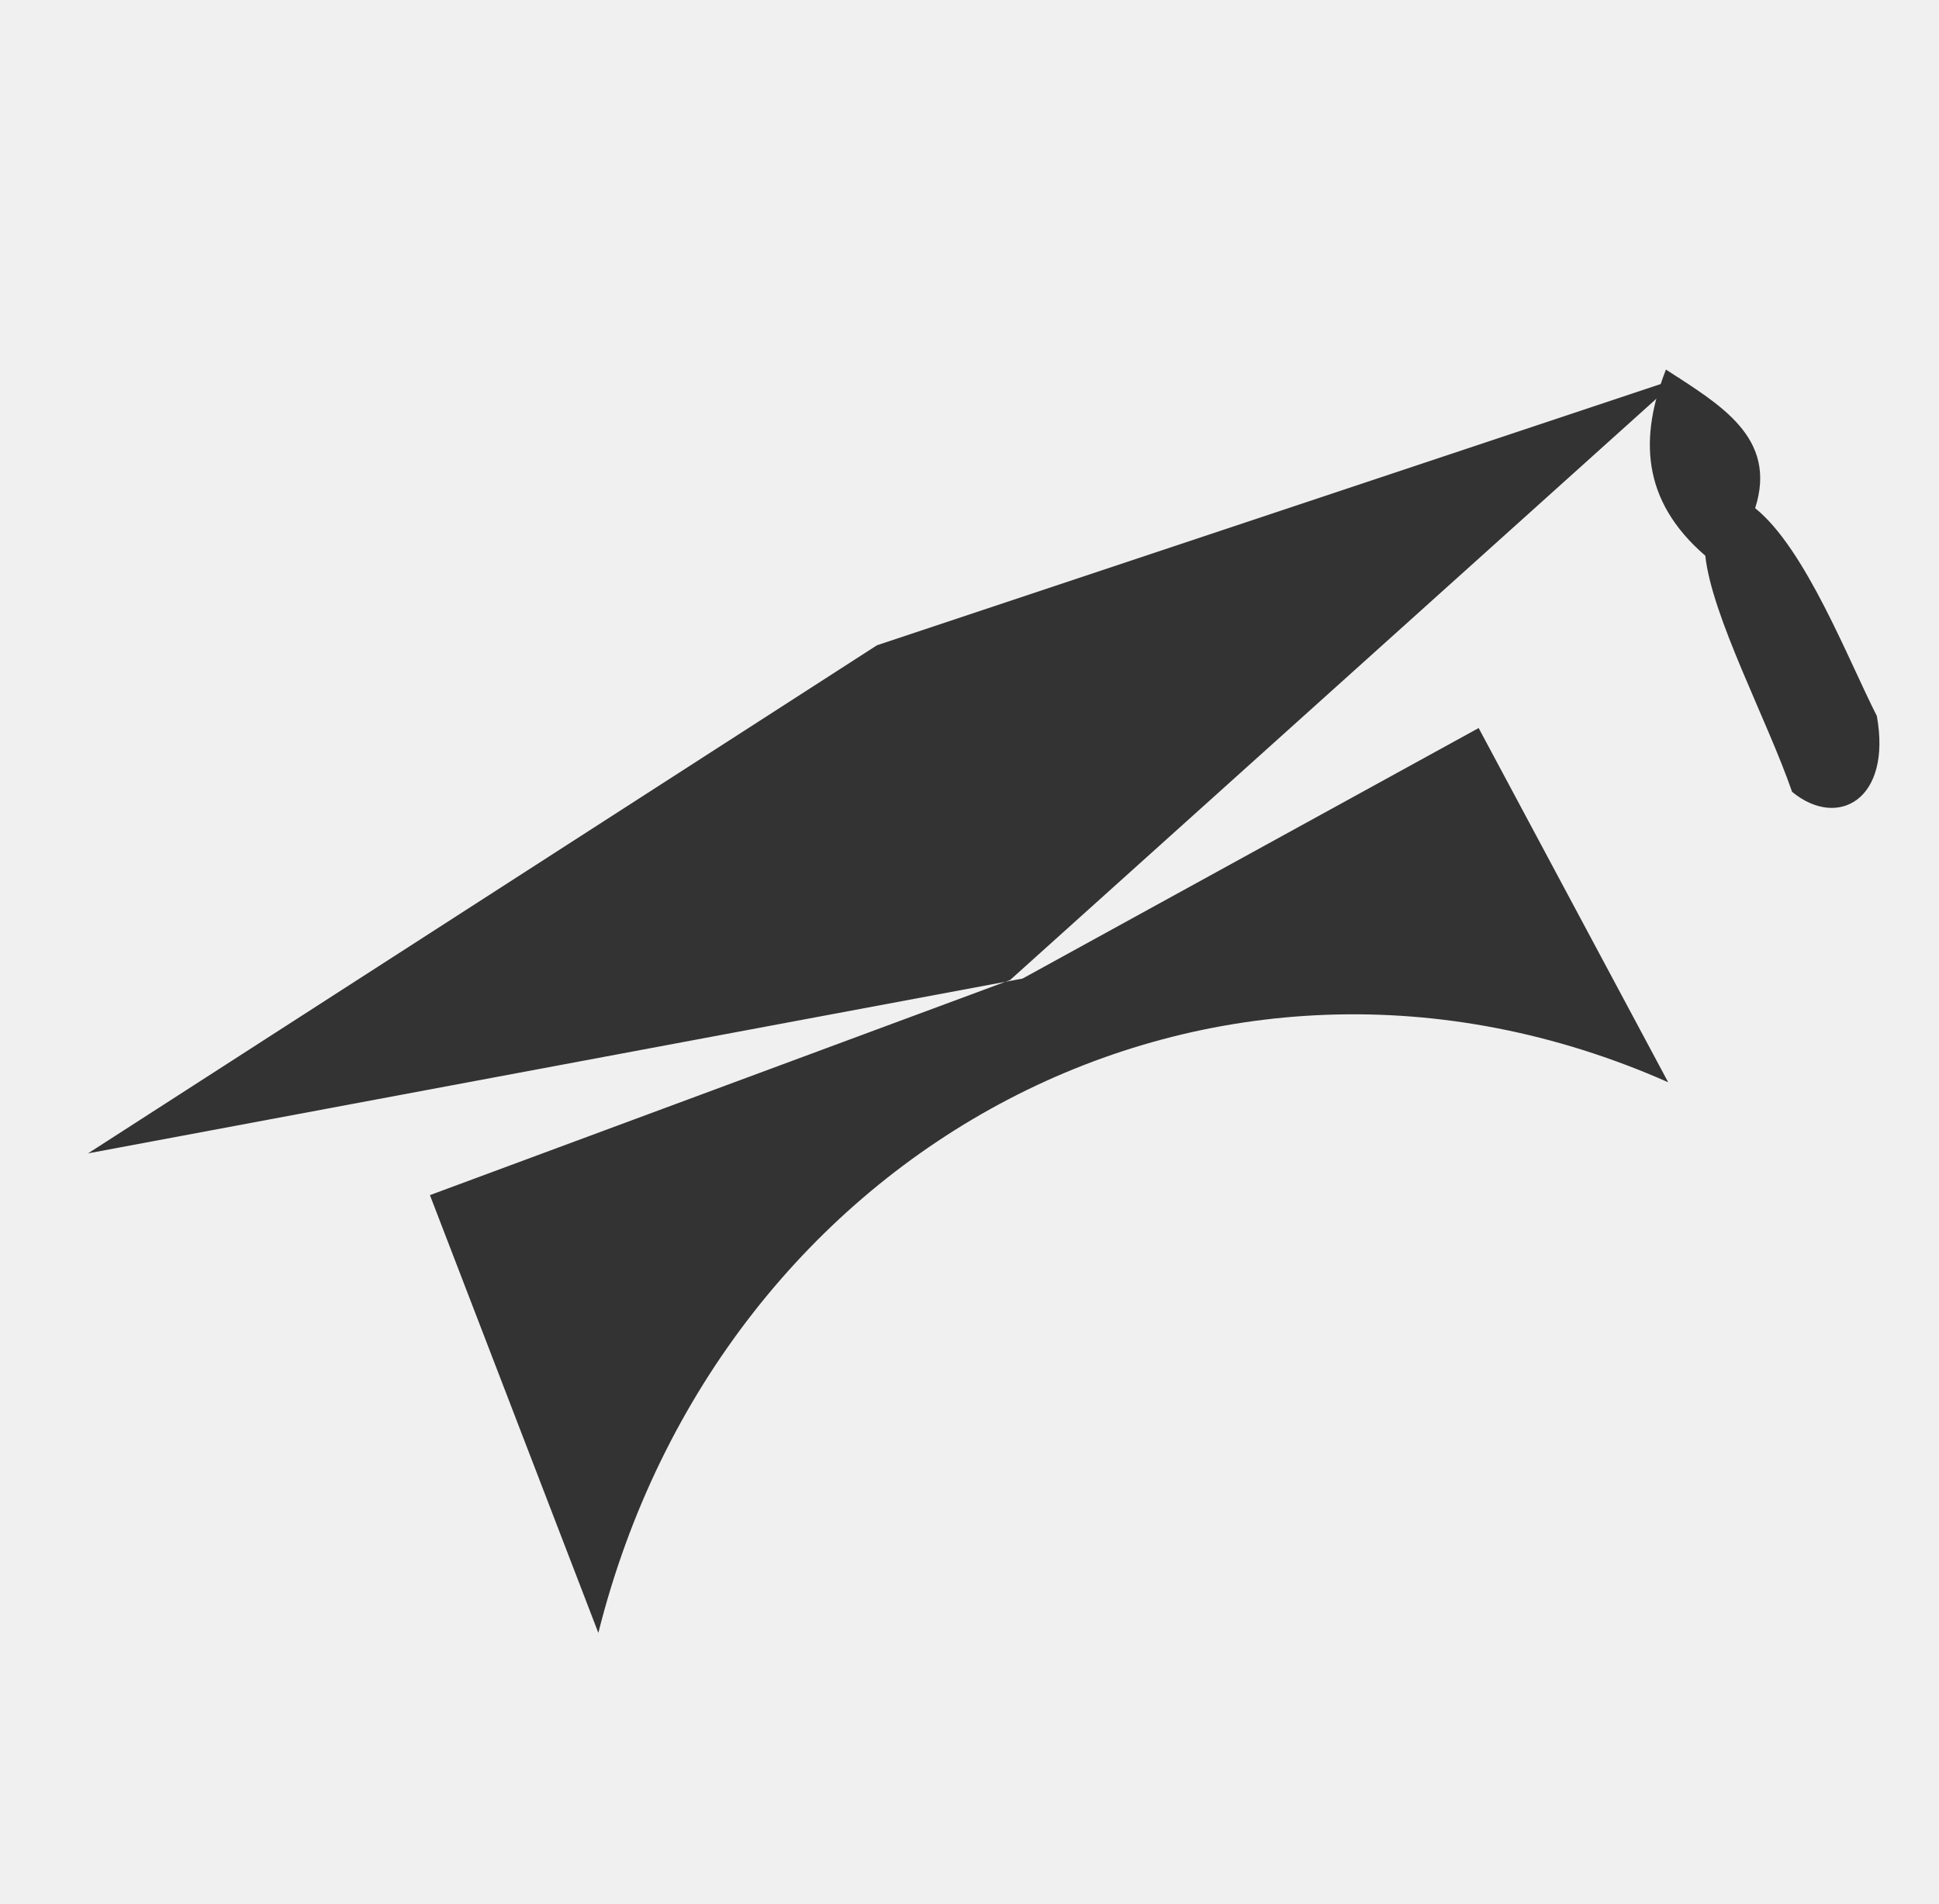
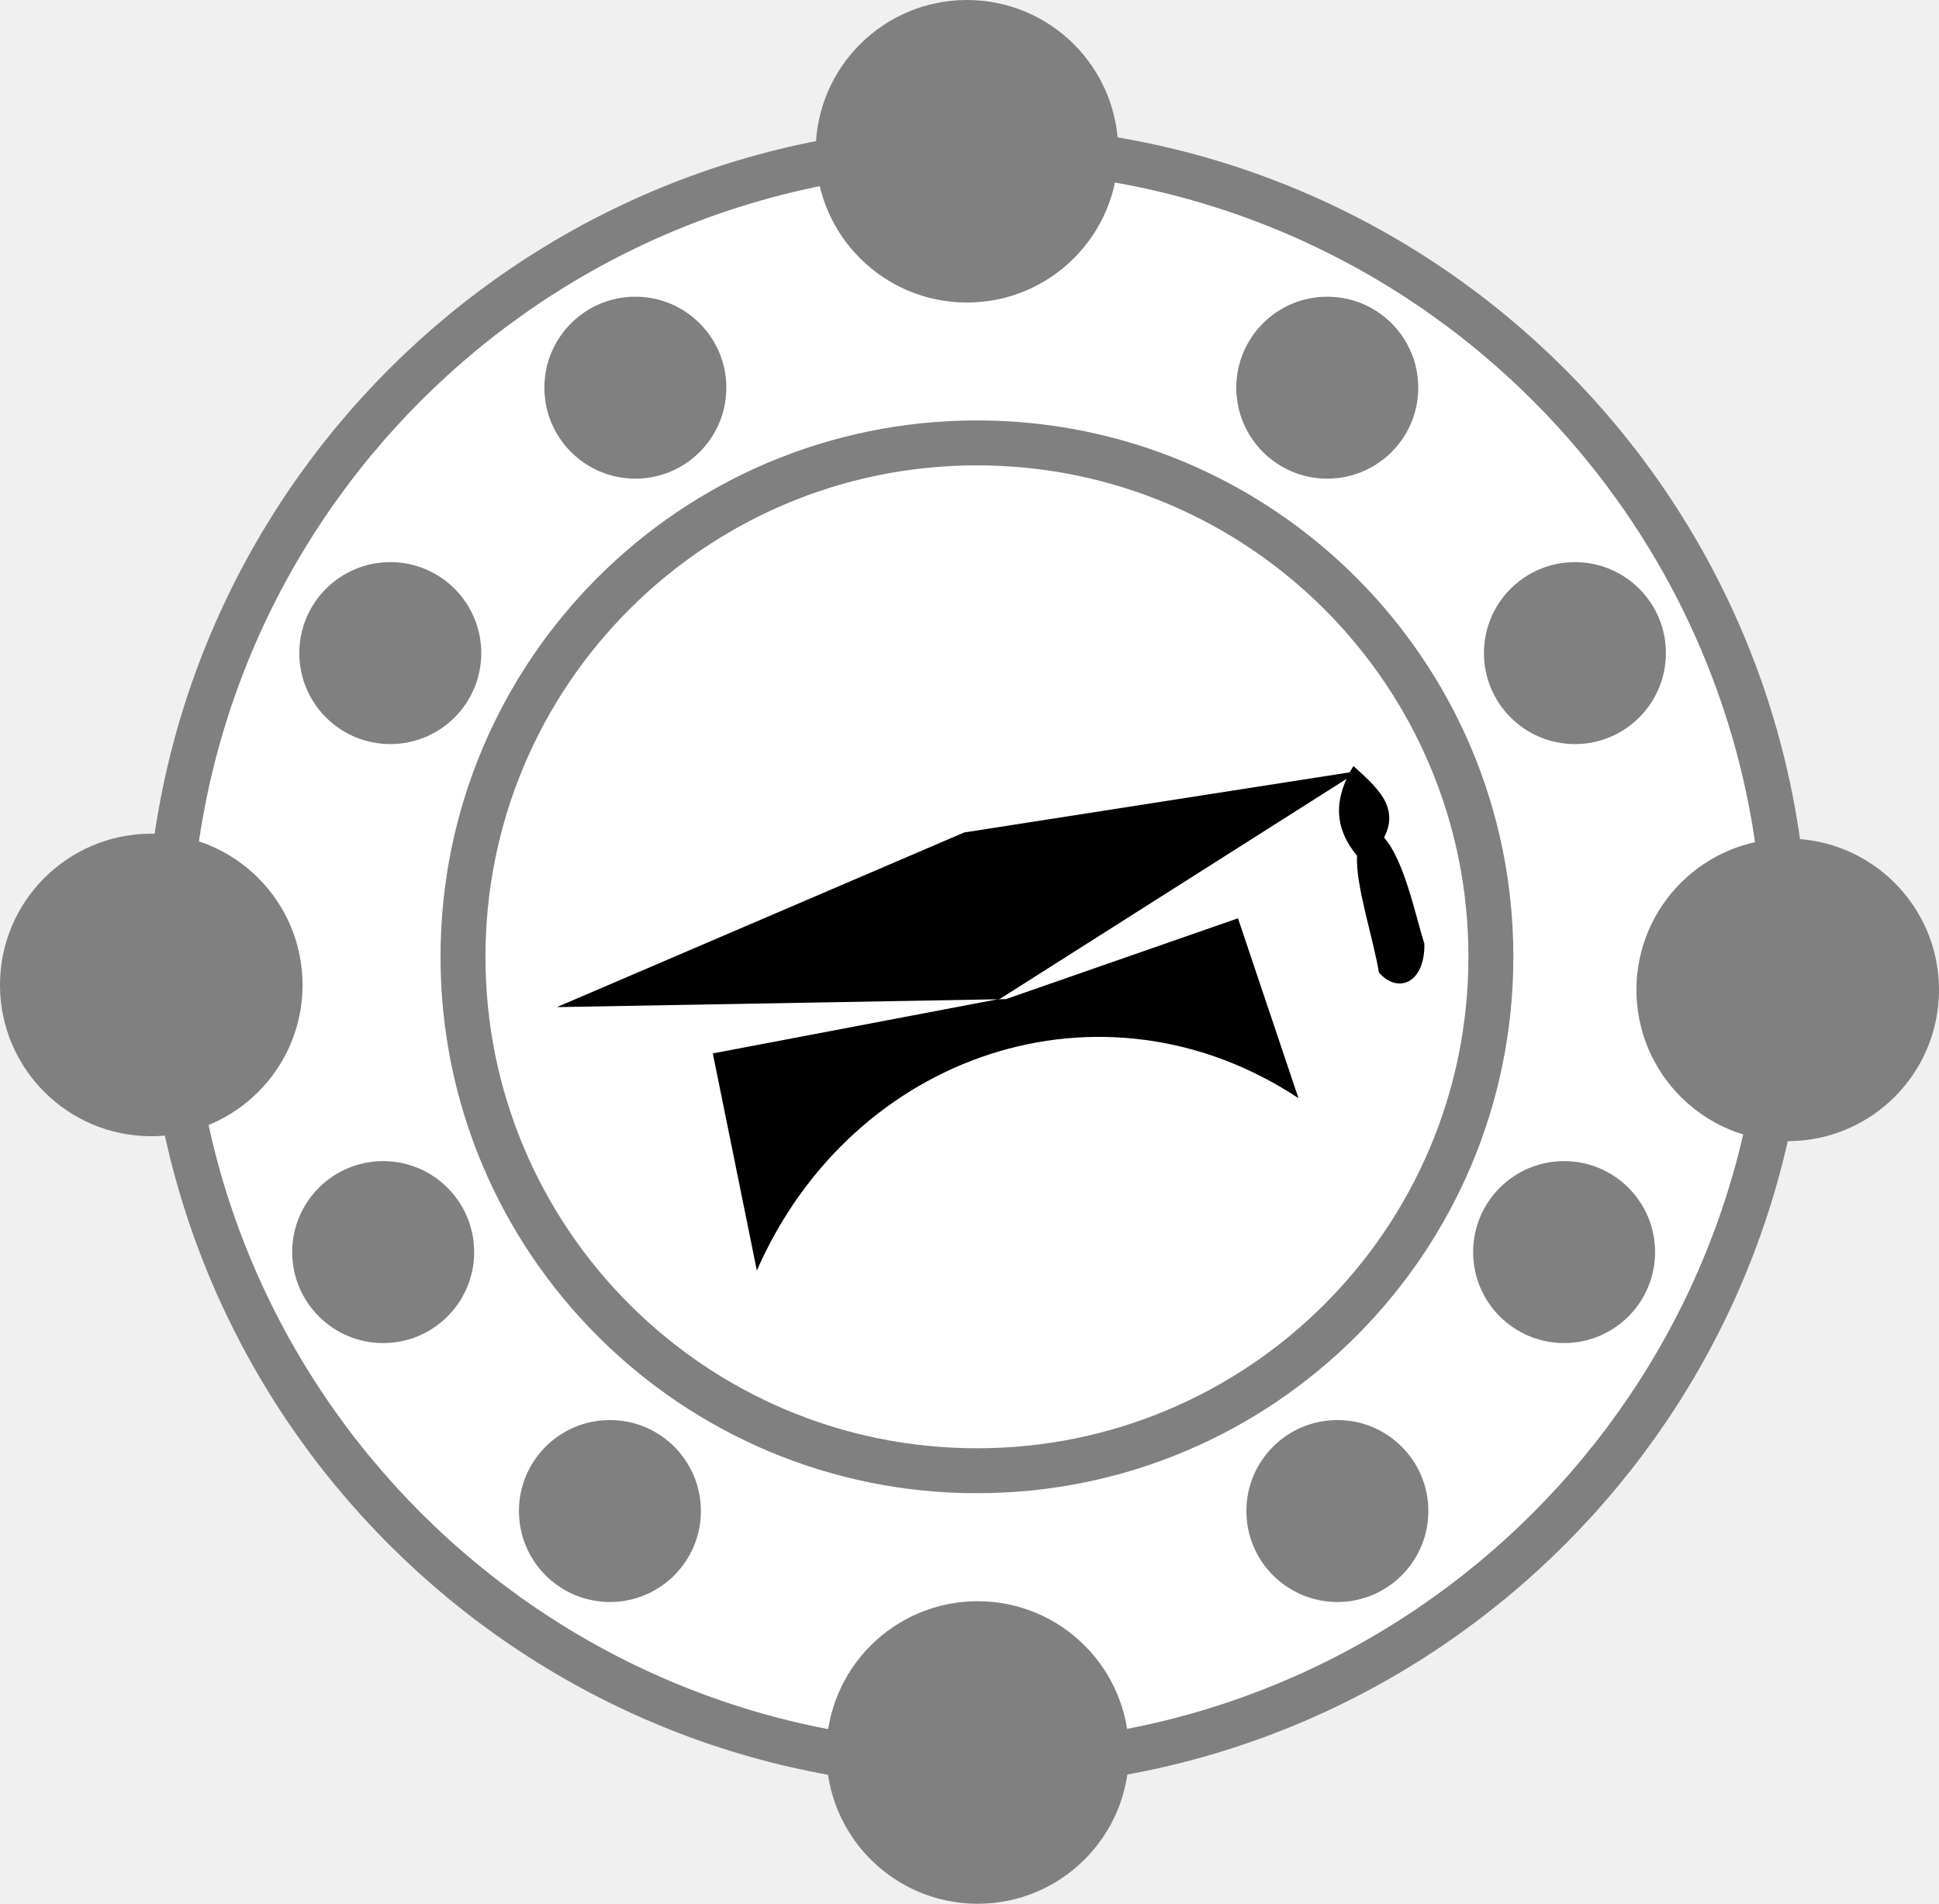
- <svg xmlns="http://www.w3.org/2000/svg" width="215.401" height="211.498" id="svg2" version="1.1">
+ <svg xmlns="http://www.w3.org/2000/svg" xmlns:xlink="http://www.w3.org/1999/xlink" width="215.401" height="211.498" id="svg2" version="1.1">
  <defs id="defs4">
-     </defs>
+     <linearGradient gradientTransform="matrix(10.16656,0,0,10.16656,-669.1313,16.80157)" y2="18.5" x2="36.5" y1="18.5" x1="25.5" gradientUnits="userSpaceOnUse" id="linearGradient10783" xlink:href="#linearGradient11550" />
+     <linearGradient id="linearGradient11550">
+       <stop id="stop11552" offset="0" style="stop-color: rgb(255, 255, 255); stop-opacity: 1;" />
+       <stop id="stop11554" offset="1" style="stop-color: rgb(255, 255, 255); stop-opacity: 0;" />
+     </linearGradient>
+   </defs>
  <g id="layer1" transform="translate(1786.088,-1312.841)">
-     <g transform="matrix(-8.677683,4.075667,4.075667,8.677683,-988.7523,-861.2753)" id="g4259" style="opacity:1;stop-opacity:1;fill:#333333">
-       <path id="path3746" d="m 159.519,189.475 c 3.776,-4.35 10.247,-4.009 13.933,0.505 l -0.39,-5.421 -7.144,0.602 -9.991,-3.019 9.738,-1.148 10.777,1.443 -10.662,2.77 -6.018,-0.381 z" style="fill:#333333;fill-opacity:1;fill-rule:evenodd;stroke:none" />
-       <path id="path4257" d="m 156.032,181.988 c -0.391,0.631 -0.841,1.263 -0.253,1.894 -0.33,0.672 -0.229,2.06 -0.253,2.778 0.254,0.954 0.969,0.999 1.263,0.379 -0.094,-0.876 -0.021,-2.228 -0.253,-2.904 0.404,-0.906 0.097,-1.576 -0.505,-2.147 z" style="fill:#333333;fill-opacity:1;fill-rule:evenodd;stroke:none" />
+     <g id="g31537" transform="translate(-1786.088,1312.841)">
+       <circle r="89.856" cy="106.297" cx="108.527" id="path4147" style="color:#000000;clip-rule:nonzero;display:inline;overflow:visible;visibility:visible;opacity:1;isolation:auto;mix-blend-mode:normal;color-interpolation:sRGB;color-interpolation-filters:linearRGB;solid-color:#000000;solid-opacity:1;fill:#ffffff;fill-opacity:1;fill-rule:nonzero;stroke:#808080;stroke-width:4.992;stroke-linecap:round;stroke-linejoin:round;stroke-miterlimit:4;stroke-dasharray:none;stroke-dashoffset:0;stroke-opacity:1;marker:none;color-rendering:auto;image-rendering:auto;shape-rendering:auto;text-rendering:auto;enable-background:accumulate" />
+       <circle style="color:#000000;clip-rule:nonzero;display:inline;overflow:visible;visibility:visible;opacity:1;isolation:auto;mix-blend-mode:normal;color-interpolation:sRGB;color-interpolation-filters:linearRGB;solid-color:#000000;solid-opacity:1;fill:#ffffff;fill-opacity:1;fill-rule:nonzero;stroke:#808080;stroke-width:4.992;stroke-linecap:round;stroke-linejoin:round;stroke-miterlimit:4;stroke-dasharray:none;stroke-dashoffset:0;stroke-opacity:1;marker:none;color-rendering:auto;image-rendering:auto;shape-rendering:auto;text-rendering:auto;enable-background:accumulate" id="circle4149" cx="108.527" cy="106.297" r="57.094" />
+       <path d="" id="path8421" style="fill:none;fill-opacity:1;stroke:url(#linearGradient10783);stroke-width:10.167;stroke-linecap:round;stroke-linejoin:miter;stroke-miterlimit:4;stroke-dasharray:none;stroke-dashoffset:1.96;stroke-opacity:1" />
+       <circle r="16.805" cy="109.969" cx="198.596" id="path30606" style="font-variation-settings:normal;opacity:1;vector-effect:none;fill:#808080;fill-opacity:1;stroke:none;stroke-width:0.737;stroke-linecap:butt;stroke-linejoin:miter;stroke-miterlimit:4;stroke-dasharray:none;stroke-dashoffset:0;stroke-opacity:1;paint-order:stroke fill markers;stop-color:#000000;stop-opacity:1" />
+       <circle style="font-variation-settings:normal;opacity:1;vector-effect:none;fill:#808080;fill-opacity:1;stroke:none;stroke-width:0.737;stroke-linecap:butt;stroke-linejoin:miter;stroke-miterlimit:4;stroke-dasharray:none;stroke-dashoffset:0;stroke-opacity:1;paint-order:stroke fill markers;stop-color:#000000;stop-opacity:1" id="circle30608" cx="16.805" cy="109.424" r="16.805" />
+       <circle r="16.805" cy="16.805" cx="107.418" id="circle30610" style="font-variation-settings:normal;opacity:1;vector-effect:none;fill:#808080;fill-opacity:1;stroke:none;stroke-width:0.737;stroke-linecap:butt;stroke-linejoin:miter;stroke-miterlimit:4;stroke-dasharray:none;stroke-dashoffset:0;stroke-opacity:1;paint-order:stroke fill markers;stop-color:#000000;stop-opacity:1" />
+       <circle style="font-variation-settings:normal;opacity:1;vector-effect:none;fill:#808080;fill-opacity:1;stroke:none;stroke-width:0.737;stroke-linecap:butt;stroke-linejoin:miter;stroke-miterlimit:4;stroke-dasharray:none;stroke-dashoffset:0;stroke-opacity:1;paint-order:stroke fill markers;stop-color:#000000;stop-opacity:1" id="circle30612" cx="108.607" cy="194.692" r="16.805" />
+       <circle style="font-variation-settings:normal;opacity:1;vector-effect:none;fill:#808080;fill-opacity:1;stroke:none;stroke-width:0.443;stroke-linecap:butt;stroke-linejoin:miter;stroke-miterlimit:4;stroke-dasharray:none;stroke-dashoffset:0;stroke-opacity:1;paint-order:stroke fill markers;stop-color:#000000;stop-opacity:1" id="circle30614" cx="174.956" cy="72.556" r="10.107" />
+       <circle r="10.107" cy="43.069" cx="147.445" id="circle30616" style="font-variation-settings:normal;opacity:1;vector-effect:none;fill:#808080;fill-opacity:1;stroke:none;stroke-width:0.443;stroke-linecap:butt;stroke-linejoin:miter;stroke-miterlimit:4;stroke-dasharray:none;stroke-dashoffset:0;stroke-opacity:1;paint-order:stroke fill markers;stop-color:#000000;stop-opacity:1" />
+       <circle r="10.107" cy="167.866" cx="148.567" id="circle30618" style="font-variation-settings:normal;opacity:1;vector-effect:none;fill:#808080;fill-opacity:1;stroke:none;stroke-width:0.443;stroke-linecap:butt;stroke-linejoin:miter;stroke-miterlimit:4;stroke-dasharray:none;stroke-dashoffset:0;stroke-opacity:1;paint-order:stroke fill markers;stop-color:#000000;stop-opacity:1" />
+       <circle style="font-variation-settings:normal;opacity:1;vector-effect:none;fill:#808080;fill-opacity:1;stroke:none;stroke-width:0.443;stroke-linecap:butt;stroke-linejoin:miter;stroke-miterlimit:4;stroke-dasharray:none;stroke-dashoffset:0;stroke-opacity:1;paint-order:stroke fill markers;stop-color:#000000;stop-opacity:1" id="circle30620" cx="173.755" cy="139.1" r="10.107" />
+       <circle style="font-variation-settings:normal;opacity:1;vector-effect:none;fill:#808080;fill-opacity:1;stroke:none;stroke-width:0.443;stroke-linecap:butt;stroke-linejoin:miter;stroke-miterlimit:4;stroke-dasharray:none;stroke-dashoffset:0;stroke-opacity:1;paint-order:stroke fill markers;stop-color:#000000;stop-opacity:1" id="circle30622" cx="43.357" cy="72.556" r="10.107" />
+       <circle r="10.107" cy="43.069" cx="70.581" id="circle30624" style="font-variation-settings:normal;opacity:1;vector-effect:none;fill:#808080;fill-opacity:1;stroke:none;stroke-width:0.443;stroke-linecap:butt;stroke-linejoin:miter;stroke-miterlimit:4;stroke-dasharray:none;stroke-dashoffset:0;stroke-opacity:1;paint-order:stroke fill markers;stop-color:#000000;stop-opacity:1" />
+       <circle transform="scale(-1,1)" style="font-variation-settings:normal;opacity:1;vector-effect:none;fill:#808080;fill-opacity:1;stroke:none;stroke-width:0.443;stroke-linecap:butt;stroke-linejoin:miter;stroke-miterlimit:4;stroke-dasharray:none;stroke-dashoffset:0;stroke-opacity:1;paint-order:stroke fill markers;stop-color:#000000;stop-opacity:1" id="circle30626" cx="-67.755" cy="167.866" r="10.107" />
+       <circle transform="scale(-1,1)" r="10.107" cy="139.1" cx="-42.567" id="circle30628" style="font-variation-settings:normal;opacity:1;vector-effect:none;fill:#808080;fill-opacity:1;stroke:none;stroke-width:0.443;stroke-linecap:butt;stroke-linejoin:miter;stroke-miterlimit:4;stroke-dasharray:none;stroke-dashoffset:0;stroke-opacity:1;paint-order:stroke fill markers;stop-color:#000000;stop-opacity:1" />
+     </g>
+     <g transform="matrix(-4.362301,1.216477,1.216477,4.362301,-1176.467,414.2389)" id="g4259" style="opacity:1;stop-opacity:1">
+       <path id="path3746" d="M 159.519,189.475 C 163.296,185.125 169.767,185.467 173.452,189.98 L 173.062,184.56 165.918,185.162 155.927,182.142 165.665,180.995 176.442,182.438 165.78,185.208 159.763,184.827 Z" style="fill:#000000;fill-opacity:1;fill-rule:evenodd;stroke:none" />
+       <path id="path4257" d="M 156.032,181.988 C 155.641,182.619 155.191,183.25 155.78,183.882 155.45,184.553 155.551,185.941 155.527,186.66 155.781,187.613 156.496,187.659 156.79,187.038 156.696,186.162 156.769,184.81 156.537,184.134 156.942,183.228 156.634,182.559 156.032,181.988 Z" style="fill:#000000;fill-opacity:1;fill-rule:evenodd;stroke:none" />
    </g>
  </g>
</svg>
